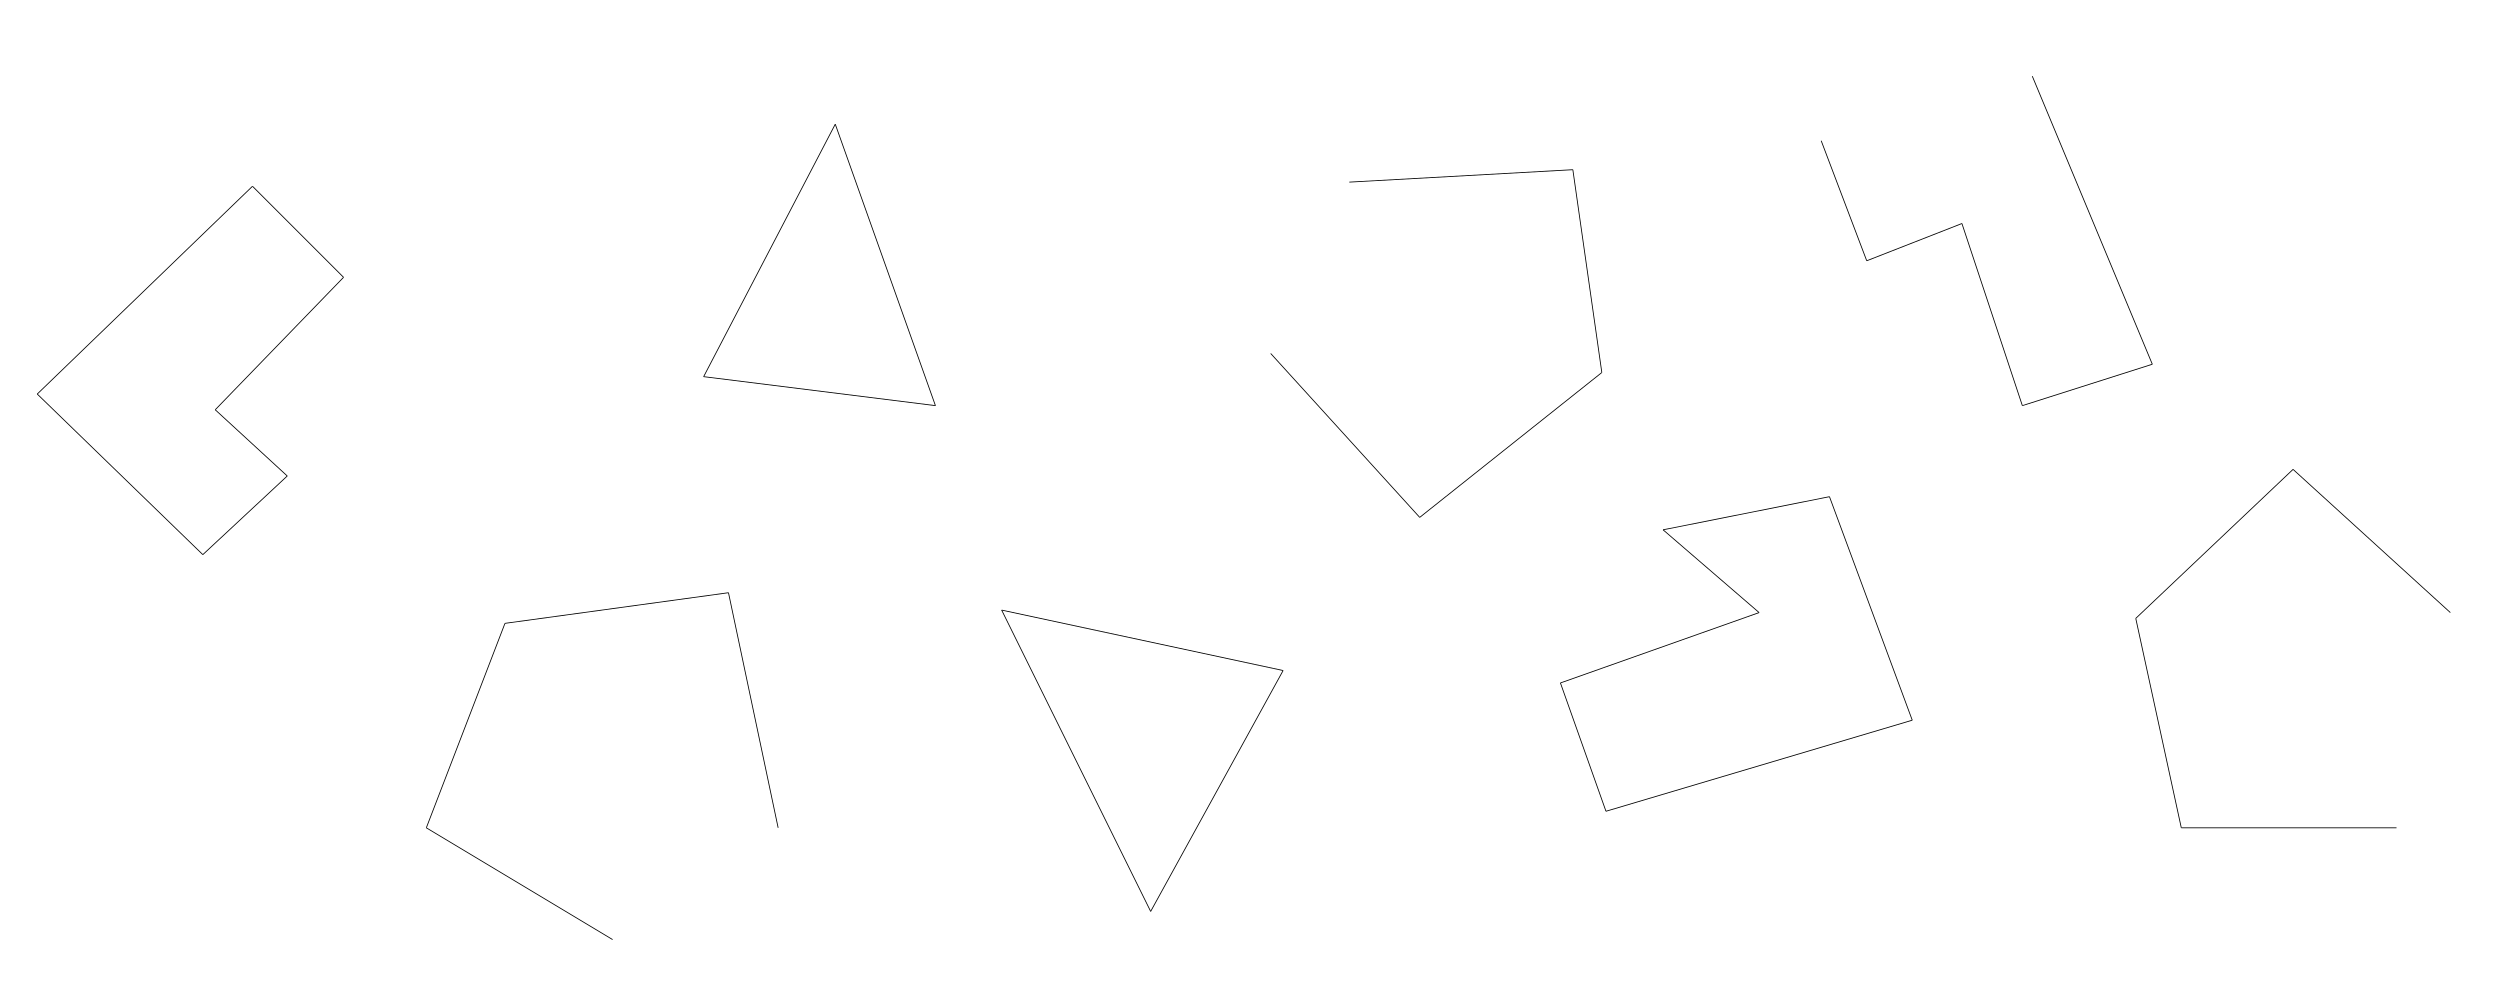
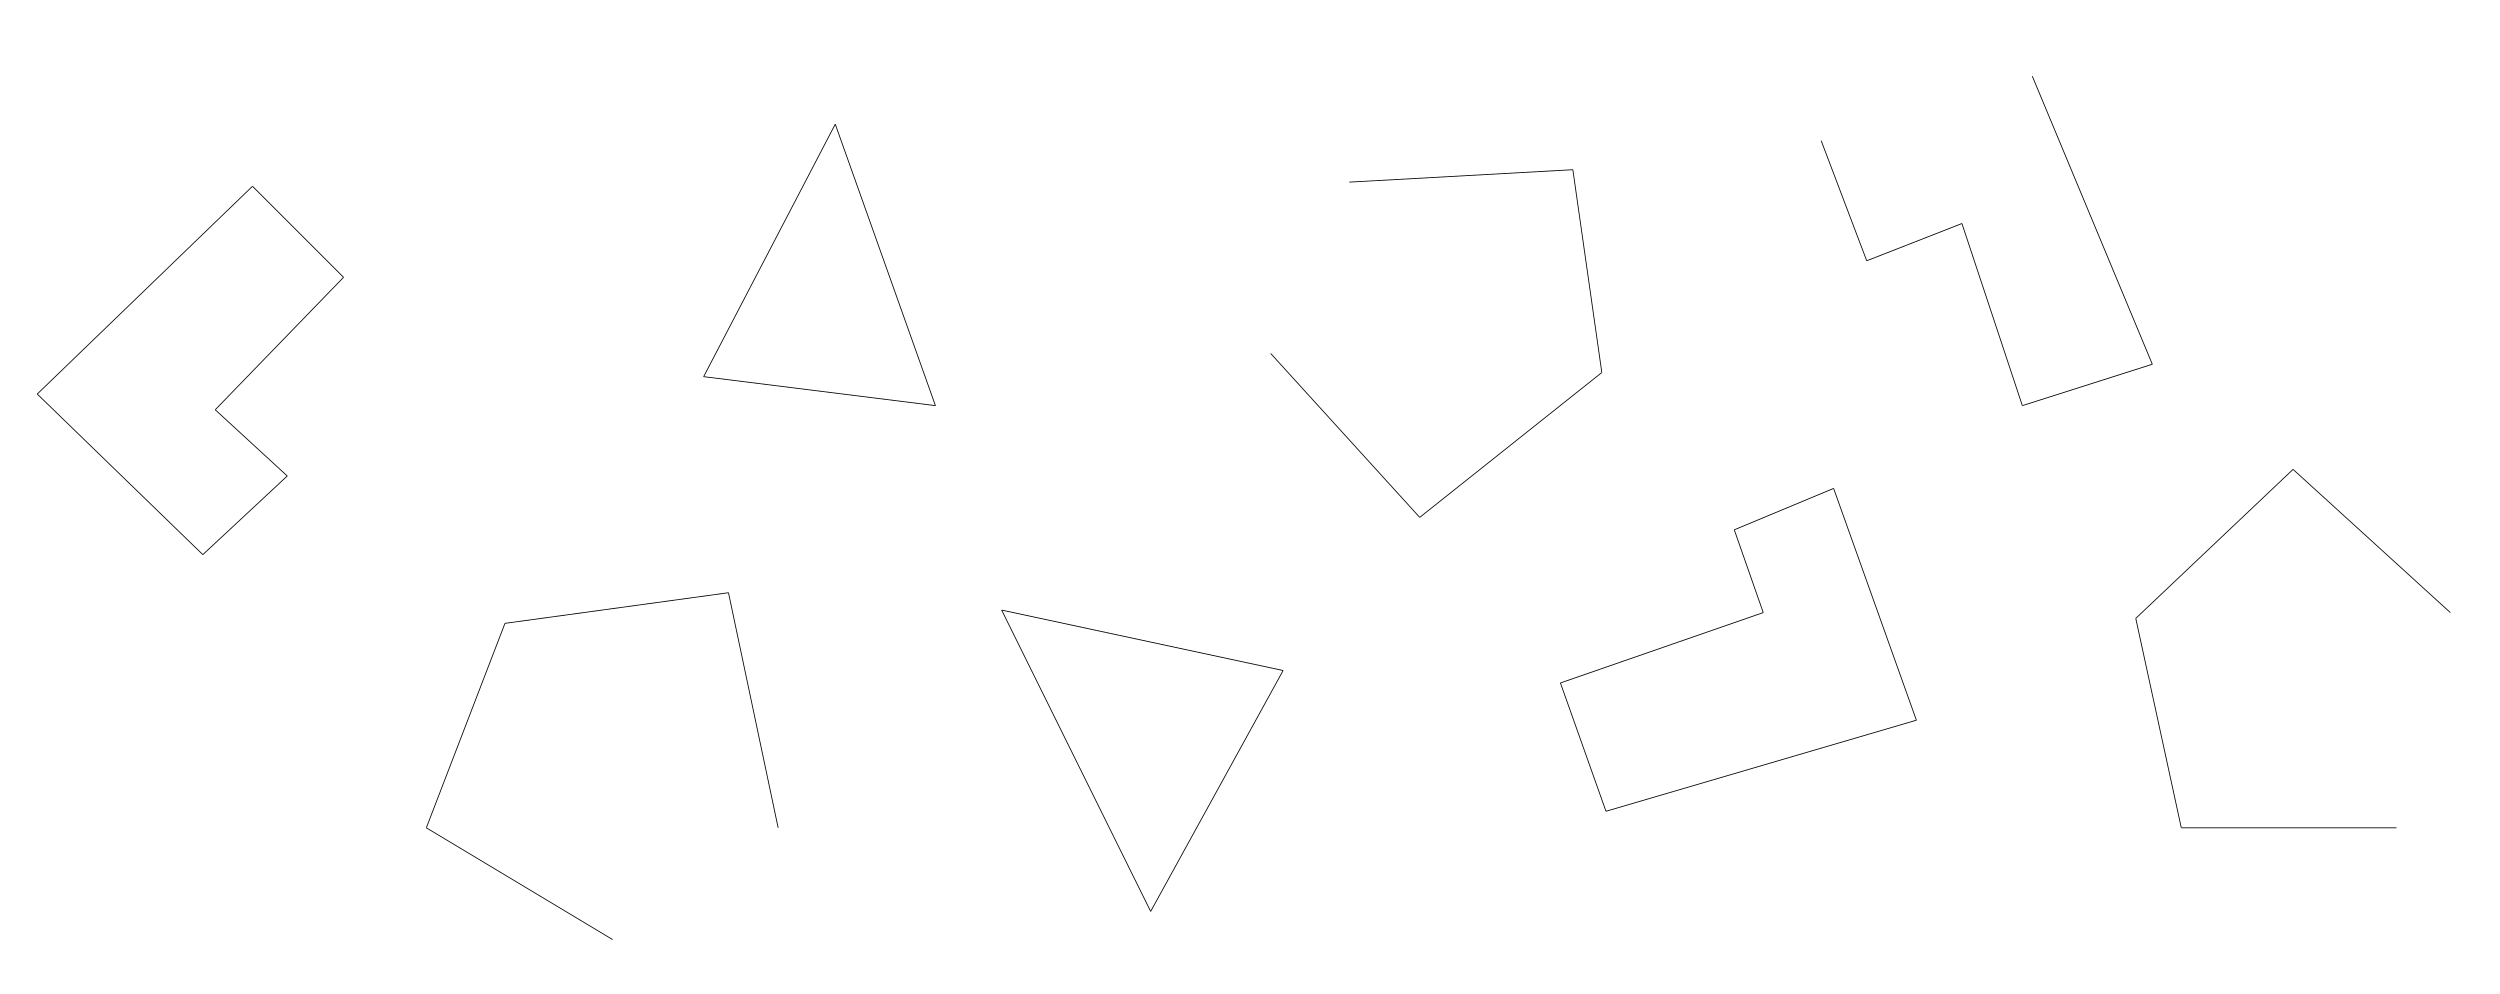
<svg xmlns="http://www.w3.org/2000/svg" width="3020.0px" height="1200.0px" viewBox="0.0 1030.0 3020.0 1200.0">
  <g>
    <line stroke="#000000" x1="45.0" y1="1506.0" x2="245.0" y2="1700.0" />
    <line stroke="#000000" x1="245.0" y1="1700.0" x2="347.0" y2="1605.0" />
    <line stroke="#000000" x1="260.0" y1="1525.0" x2="347.0" y2="1605.0" />
    <line stroke="#000000" x1="260.0" y1="1525.0" x2="415.0" y2="1365.0" />
    <line stroke="#000000" x1="305.0" y1="1255.0" x2="415.0" y2="1365.0" />
    <line stroke="#000000" x1="305.0" y1="1255.0" x2="45.0" y2="1506.0" />
    <line stroke="#000000" x1="740.0" y1="2165.0" x2="515.0" y2="2030.0" />
    <line stroke="#000000" x1="610.0" y1="1783.0" x2="515.0" y2="2030.0" />
    <line stroke="#000000" x1="610.0" y1="1783.0" x2="880.0" y2="1746.0" />
    <line stroke="#000000" x1="940.0" y1="2030.0" x2="880.0" y2="1746.0" />
    <line stroke="#000000" x1="850.0" y1="1485.0" x2="1130.0" y2="1520.0" />
    <line stroke="#000000" x1="1009.0" y1="1180.0" x2="1130.0" y2="1520.0" />
    <line stroke="#000000" x1="1009.0" y1="1180.0" x2="850.0" y2="1485.0" />
    <line stroke="#000000" x1="1535.0" y1="1457.0" x2="1715.0" y2="1655.0" />
    <line stroke="#000000" x1="1935.0" y1="1480.0" x2="1715.0" y2="1655.0" />
    <line stroke="#000000" x1="1935.0" y1="1480.0" x2="1900.0" y2="1235.0" />
    <line stroke="#000000" x1="1630.0" y1="1250.0" x2="1900.0" y2="1235.0" />
    <line stroke="#000000" x1="1390.0" y1="2131.0" x2="1550.0" y2="1840.0" />
    <line stroke="#000000" x1="1210.0" y1="1767.0" x2="1550.0" y2="1840.0" />
    <line stroke="#000000" x1="1210.0" y1="1767.0" x2="1390.0" y2="2131.0" />
-     <line stroke="#000000" x1="1940.0" y1="2010.0" x2="2310.0" y2="1900.0" />
-     <line stroke="#000000" x1="2210.0" y1="1630.0" x2="2310.0" y2="1900.0" />
-     <line stroke="#000000" x1="2210.0" y1="1630.0" x2="2009.0" y2="1670.0" />
-     <line stroke="#000000" x1="2125.0" y1="1770.0" x2="2009.0" y2="1670.0" />
-     <line stroke="#000000" x1="2125.0" y1="1770.0" x2="1885.0" y2="1855.0" />
+     <line stroke="#000000" x1="1940.0" y1="2010.0" x2="2315.0" y2="1900.0" />
+     <line stroke="#000000" x1="2215.0" y1="1620.0" x2="2315.0" y2="1900.0" />
+     <line stroke="#000000" x1="2215.0" y1="1620.0" x2="2095.0" y2="1670.0" />
+     <line stroke="#000000" x1="2130.0" y1="1770.0" x2="2095.0" y2="1670.0" />
+     <line stroke="#000000" x1="2130.0" y1="1770.0" x2="1885.0" y2="1855.0" />
    <line stroke="#000000" x1="1940.0" y1="2010.0" x2="1885.0" y2="1855.0" />
    <line stroke="#000000" x1="2200.0" y1="1200.0" x2="2255.0" y2="1345.0" />
    <line stroke="#000000" x1="2370.0" y1="1300.0" x2="2255.0" y2="1345.0" />
    <line stroke="#000000" x1="2370.0" y1="1300.0" x2="2443.0" y2="1520.0" />
    <line stroke="#000000" x1="2600.0" y1="1470.0" x2="2443.0" y2="1520.0" />
    <line stroke="#000000" x1="2600.0" y1="1470.0" x2="2455.0" y2="1122.0" />
    <line stroke="#000000" x1="2960.0" y1="1770.0" x2="2770.0" y2="1597.0" />
    <line stroke="#000000" x1="2580.0" y1="1777.0" x2="2770.0" y2="1597.0" />
    <line stroke="#000000" x1="2580.0" y1="1777.0" x2="2635.0" y2="2030.0" />
    <line stroke="#000000" x1="2895.0" y1="2030.0" x2="2635.0" y2="2030.0" />
  </g>
</svg>
